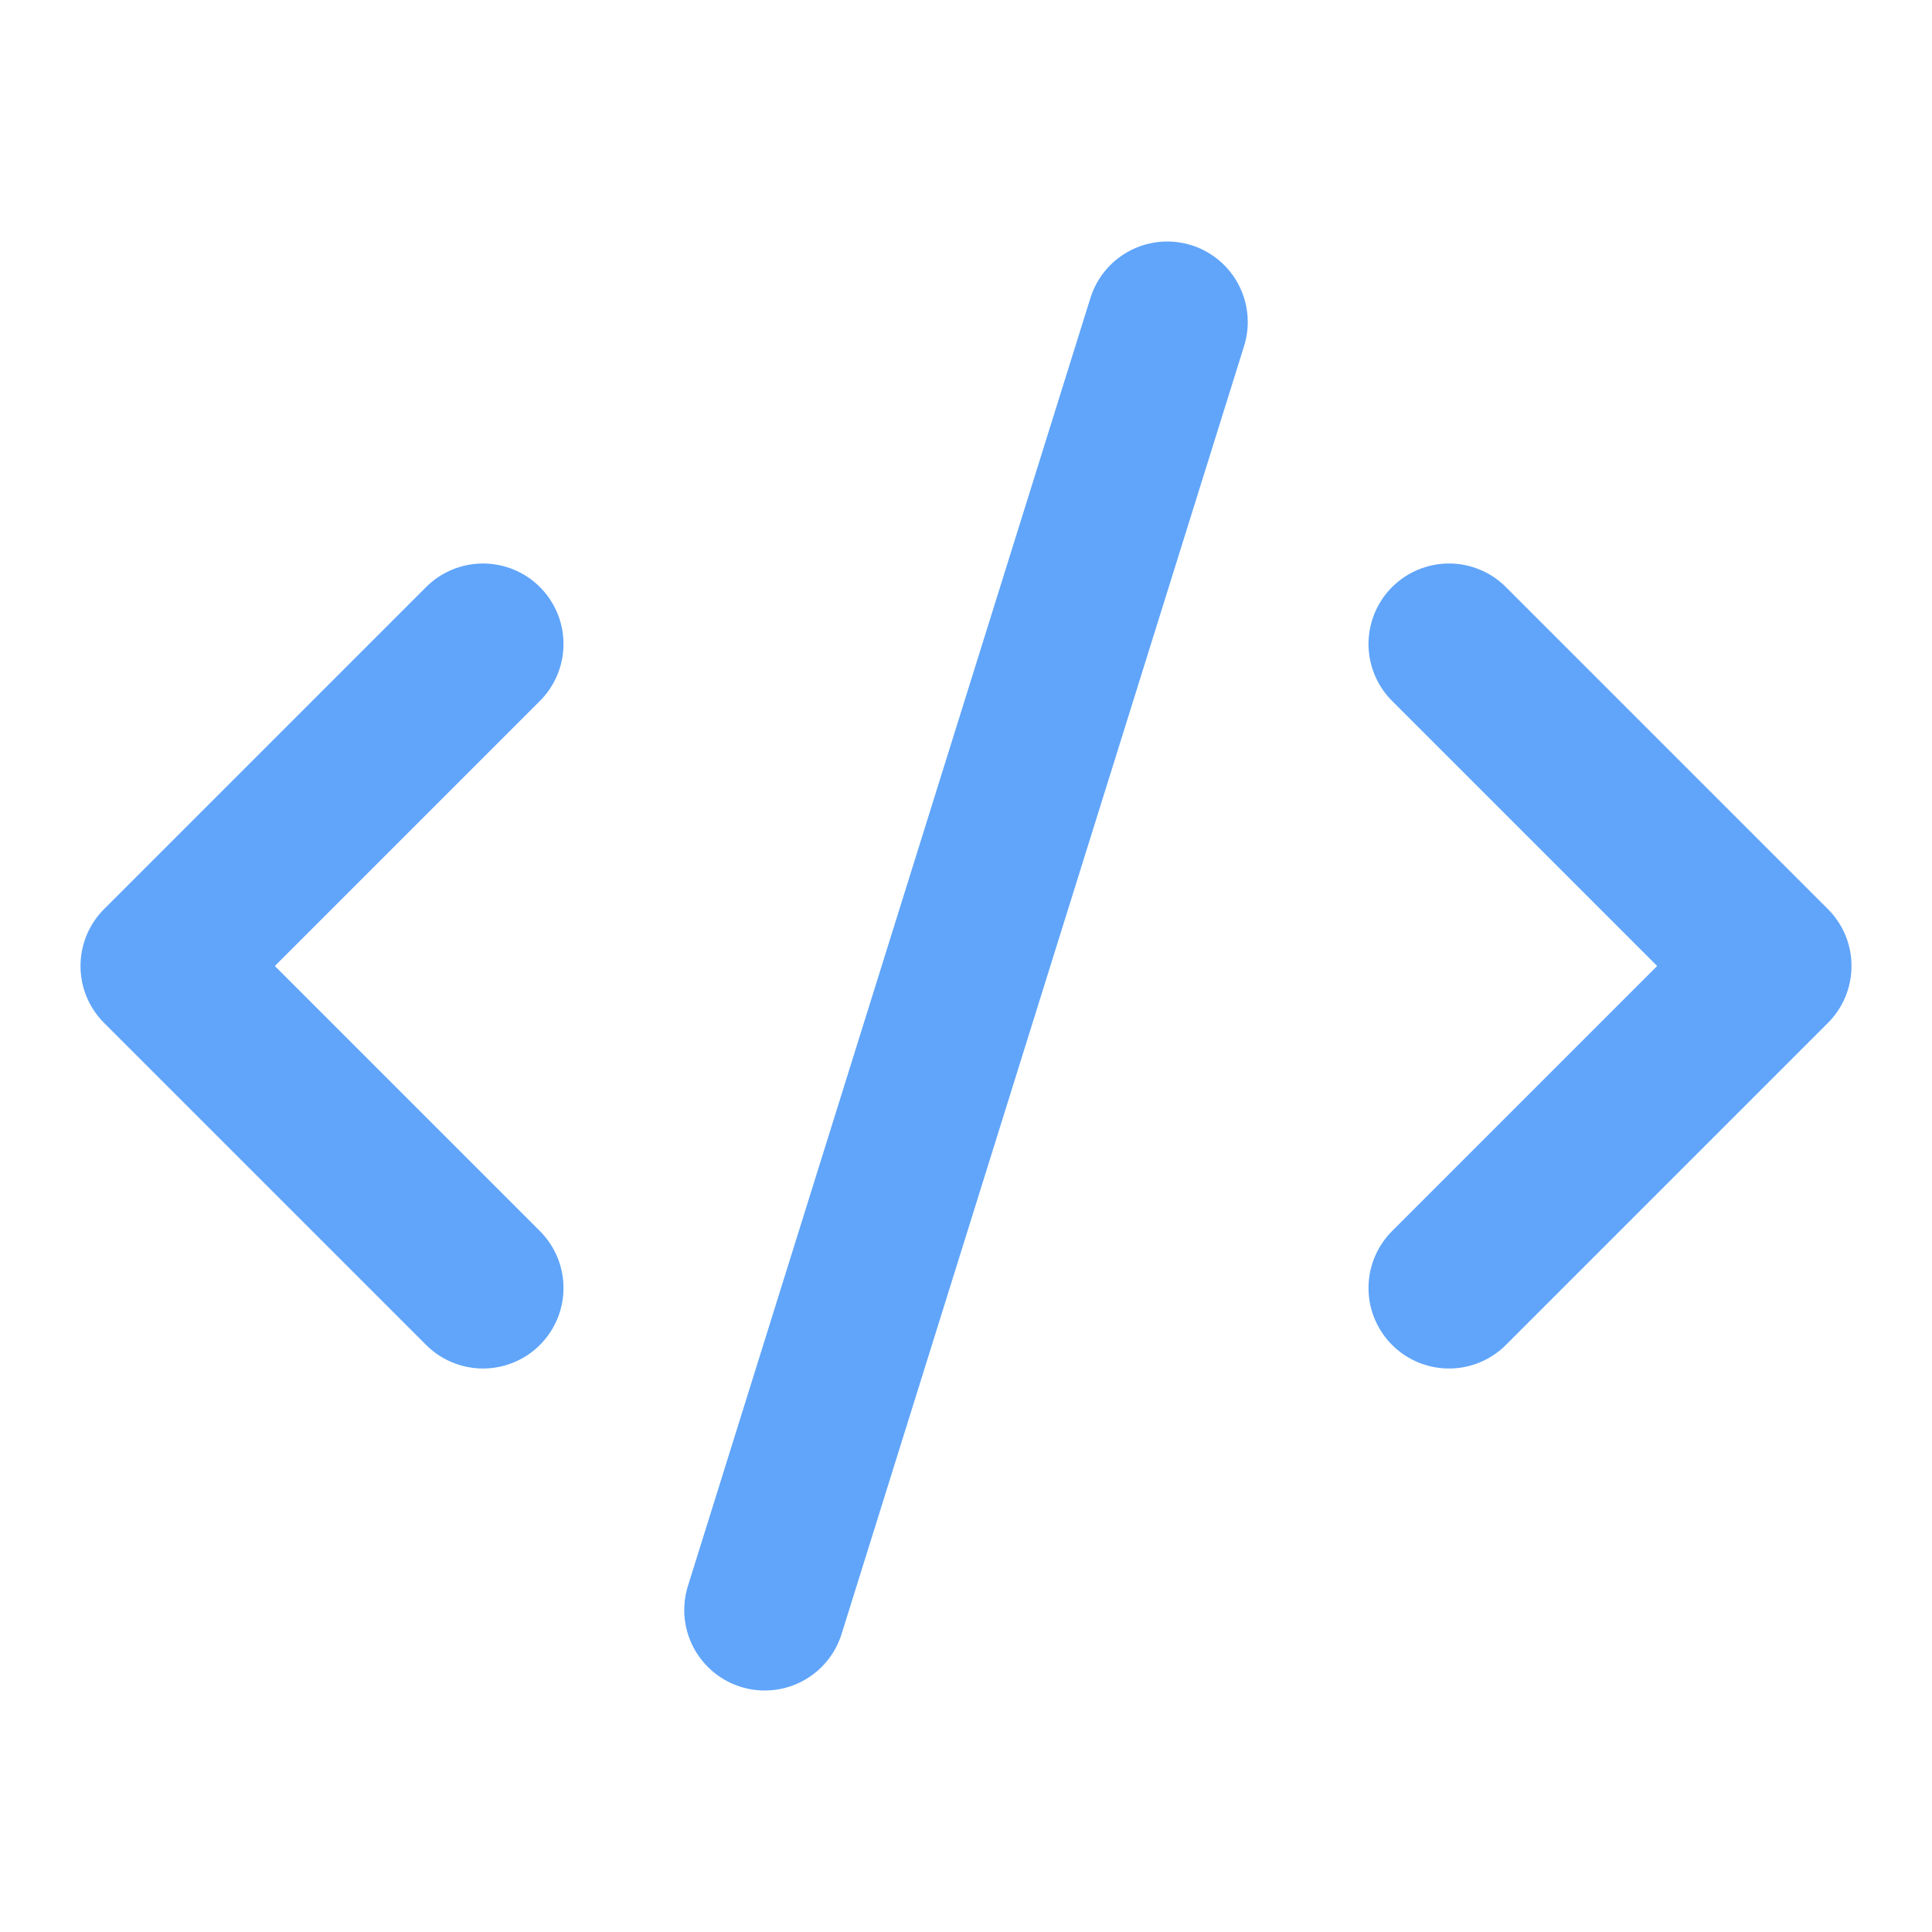
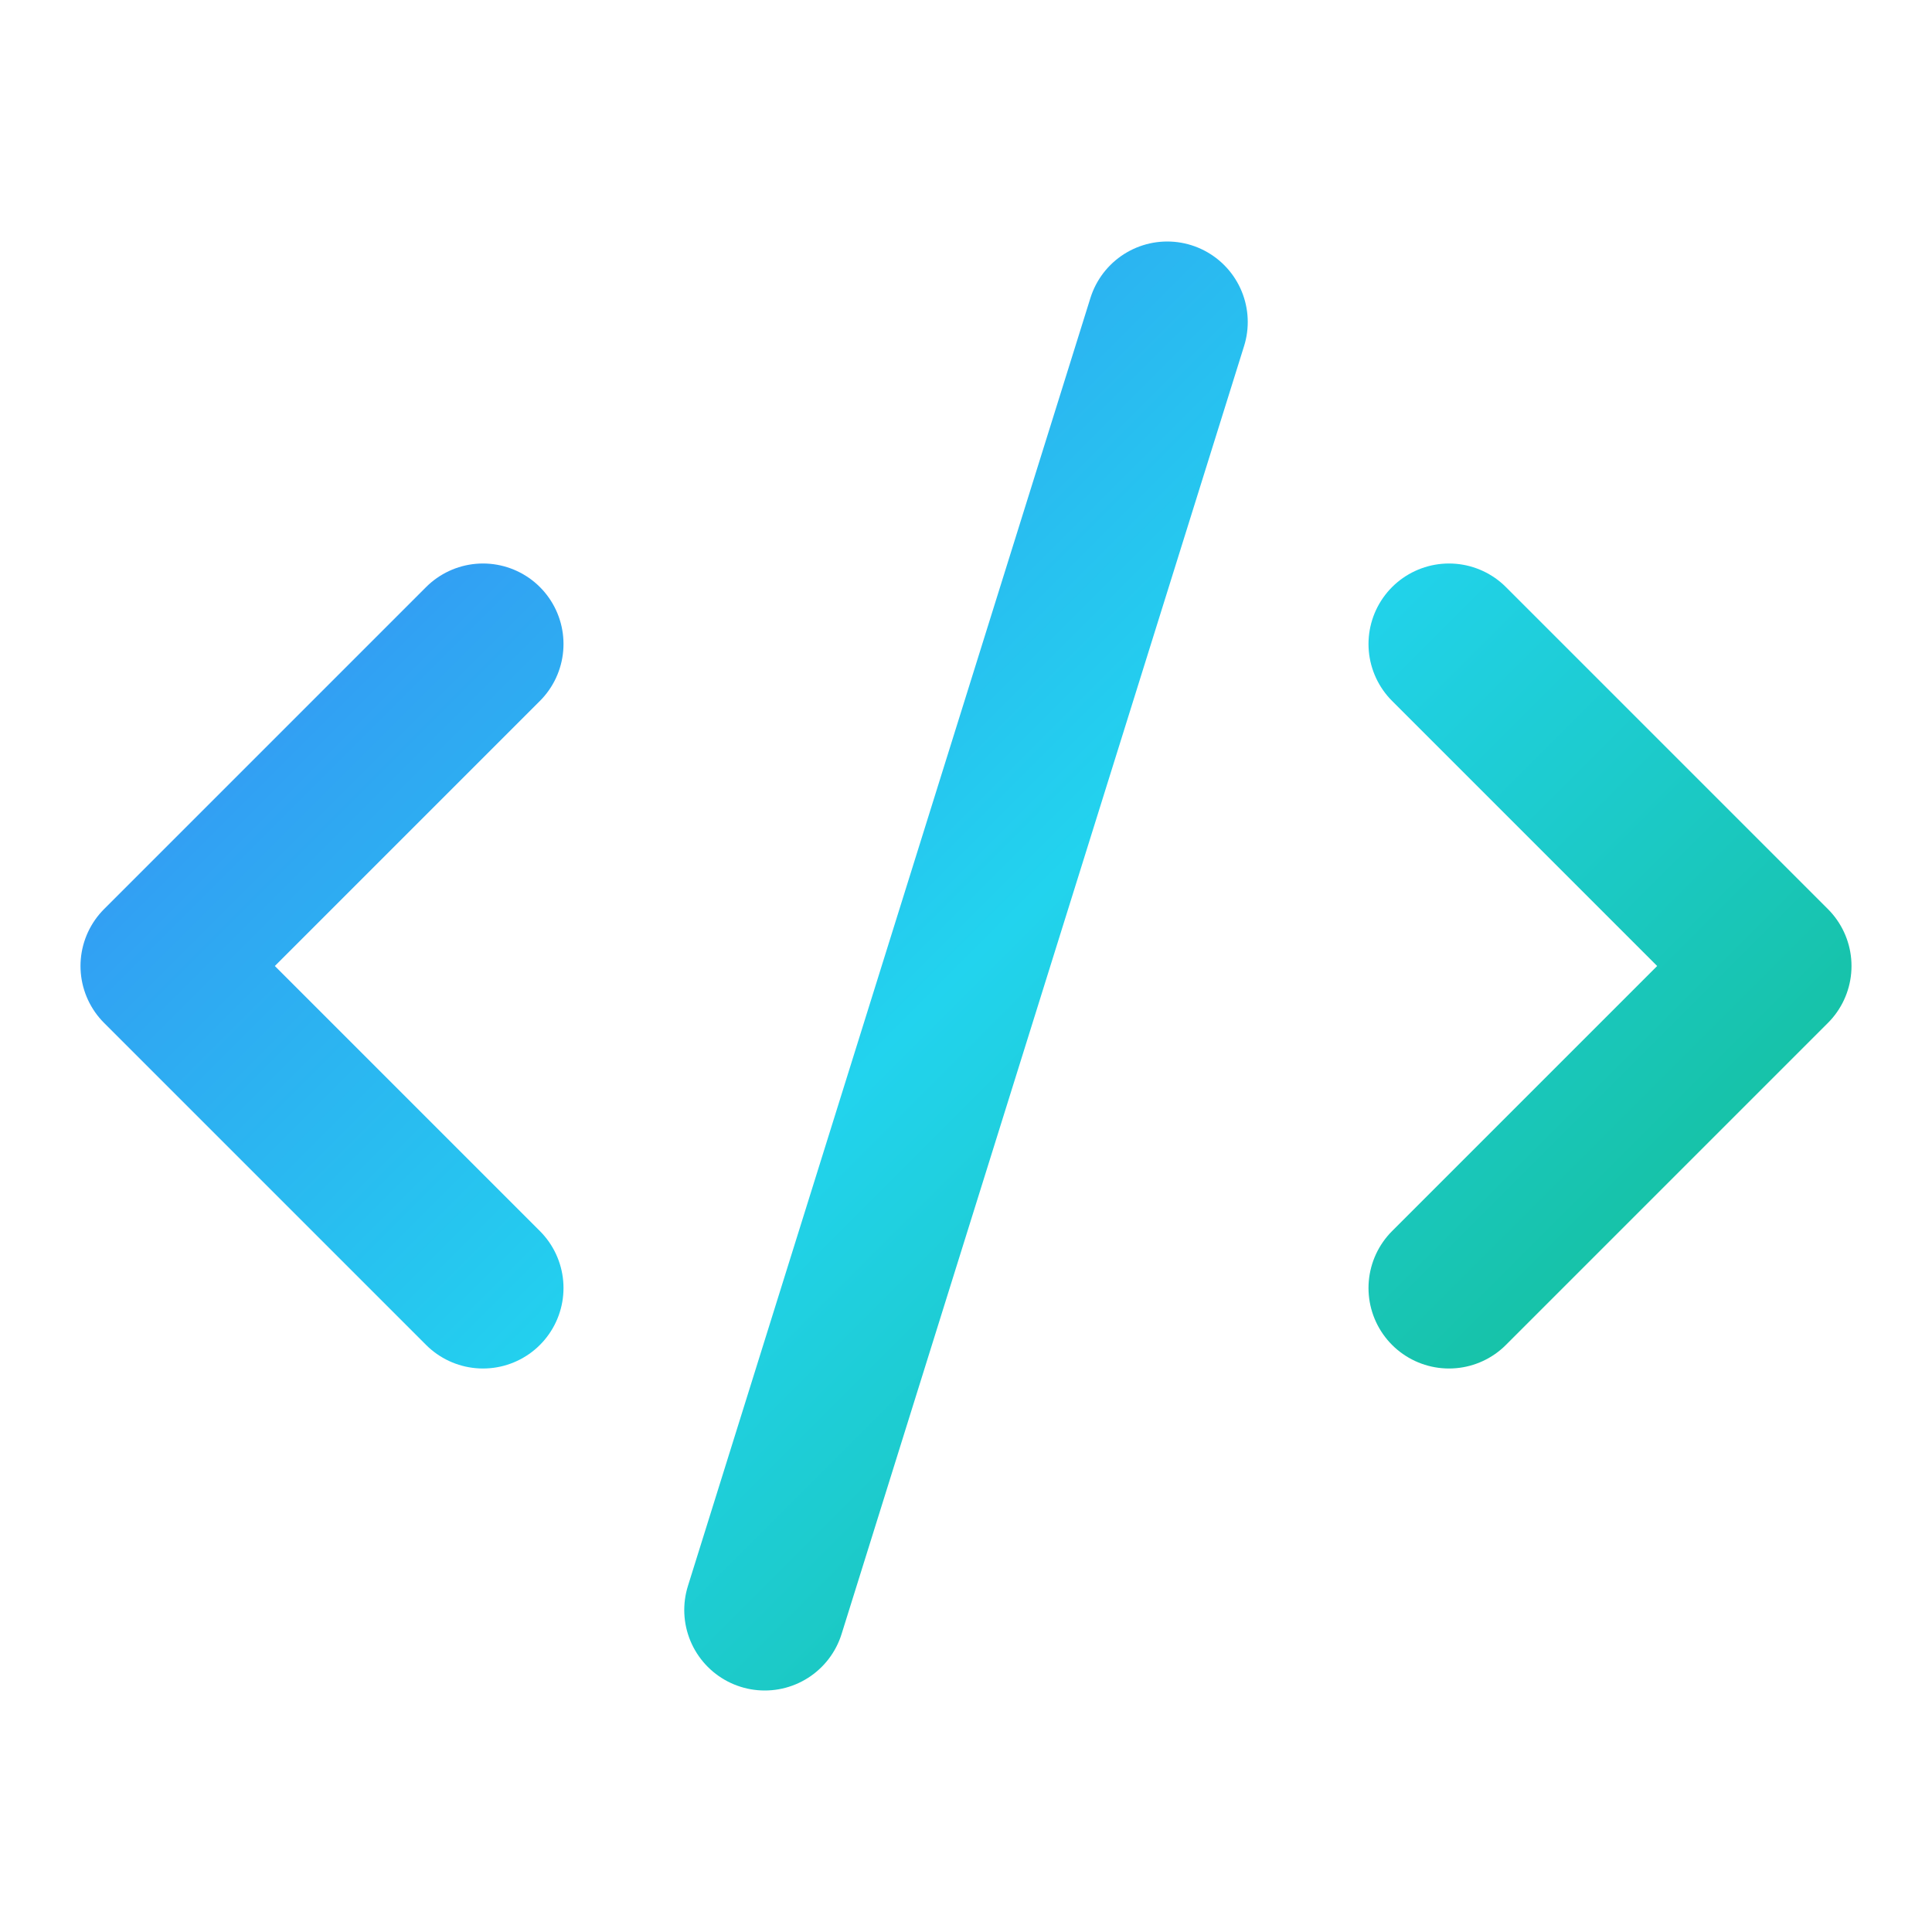
- <svg xmlns="http://www.w3.org/2000/svg" class="lucide lucide-code-xml" width="24" height="24" viewBox="0 0 24 24" fill="none" stroke="#60A5FA" stroke-width="2" stroke-linecap="round" stroke-linejoin="round">
+ <svg xmlns="http://www.w3.org/2000/svg" class="lucide lucide-code-xml" width="24" height="24" viewBox="0 0 24 24" fill="none" stroke="url(#analytica)" stroke-width="2" stroke-linecap="round" stroke-linejoin="round">
+   <defs>
+     <linearGradient id="analytica" gradientUnits="userSpaceOnUse" x1="3" y1="3" x2="21" y2="21">
+       <stop offset="0" stop-color="#3B82F6" />
+       <stop offset="0.5" stop-color="#22D3EE" />
+       <stop offset="1" stop-color="#10B981" />
+     </linearGradient>
+   </defs>
  <path d="m18 16 4-4-4-4" />
  <path d="m6 8-4 4 4 4" />
  <path d="m14.5 4-5 16" />
</svg>
